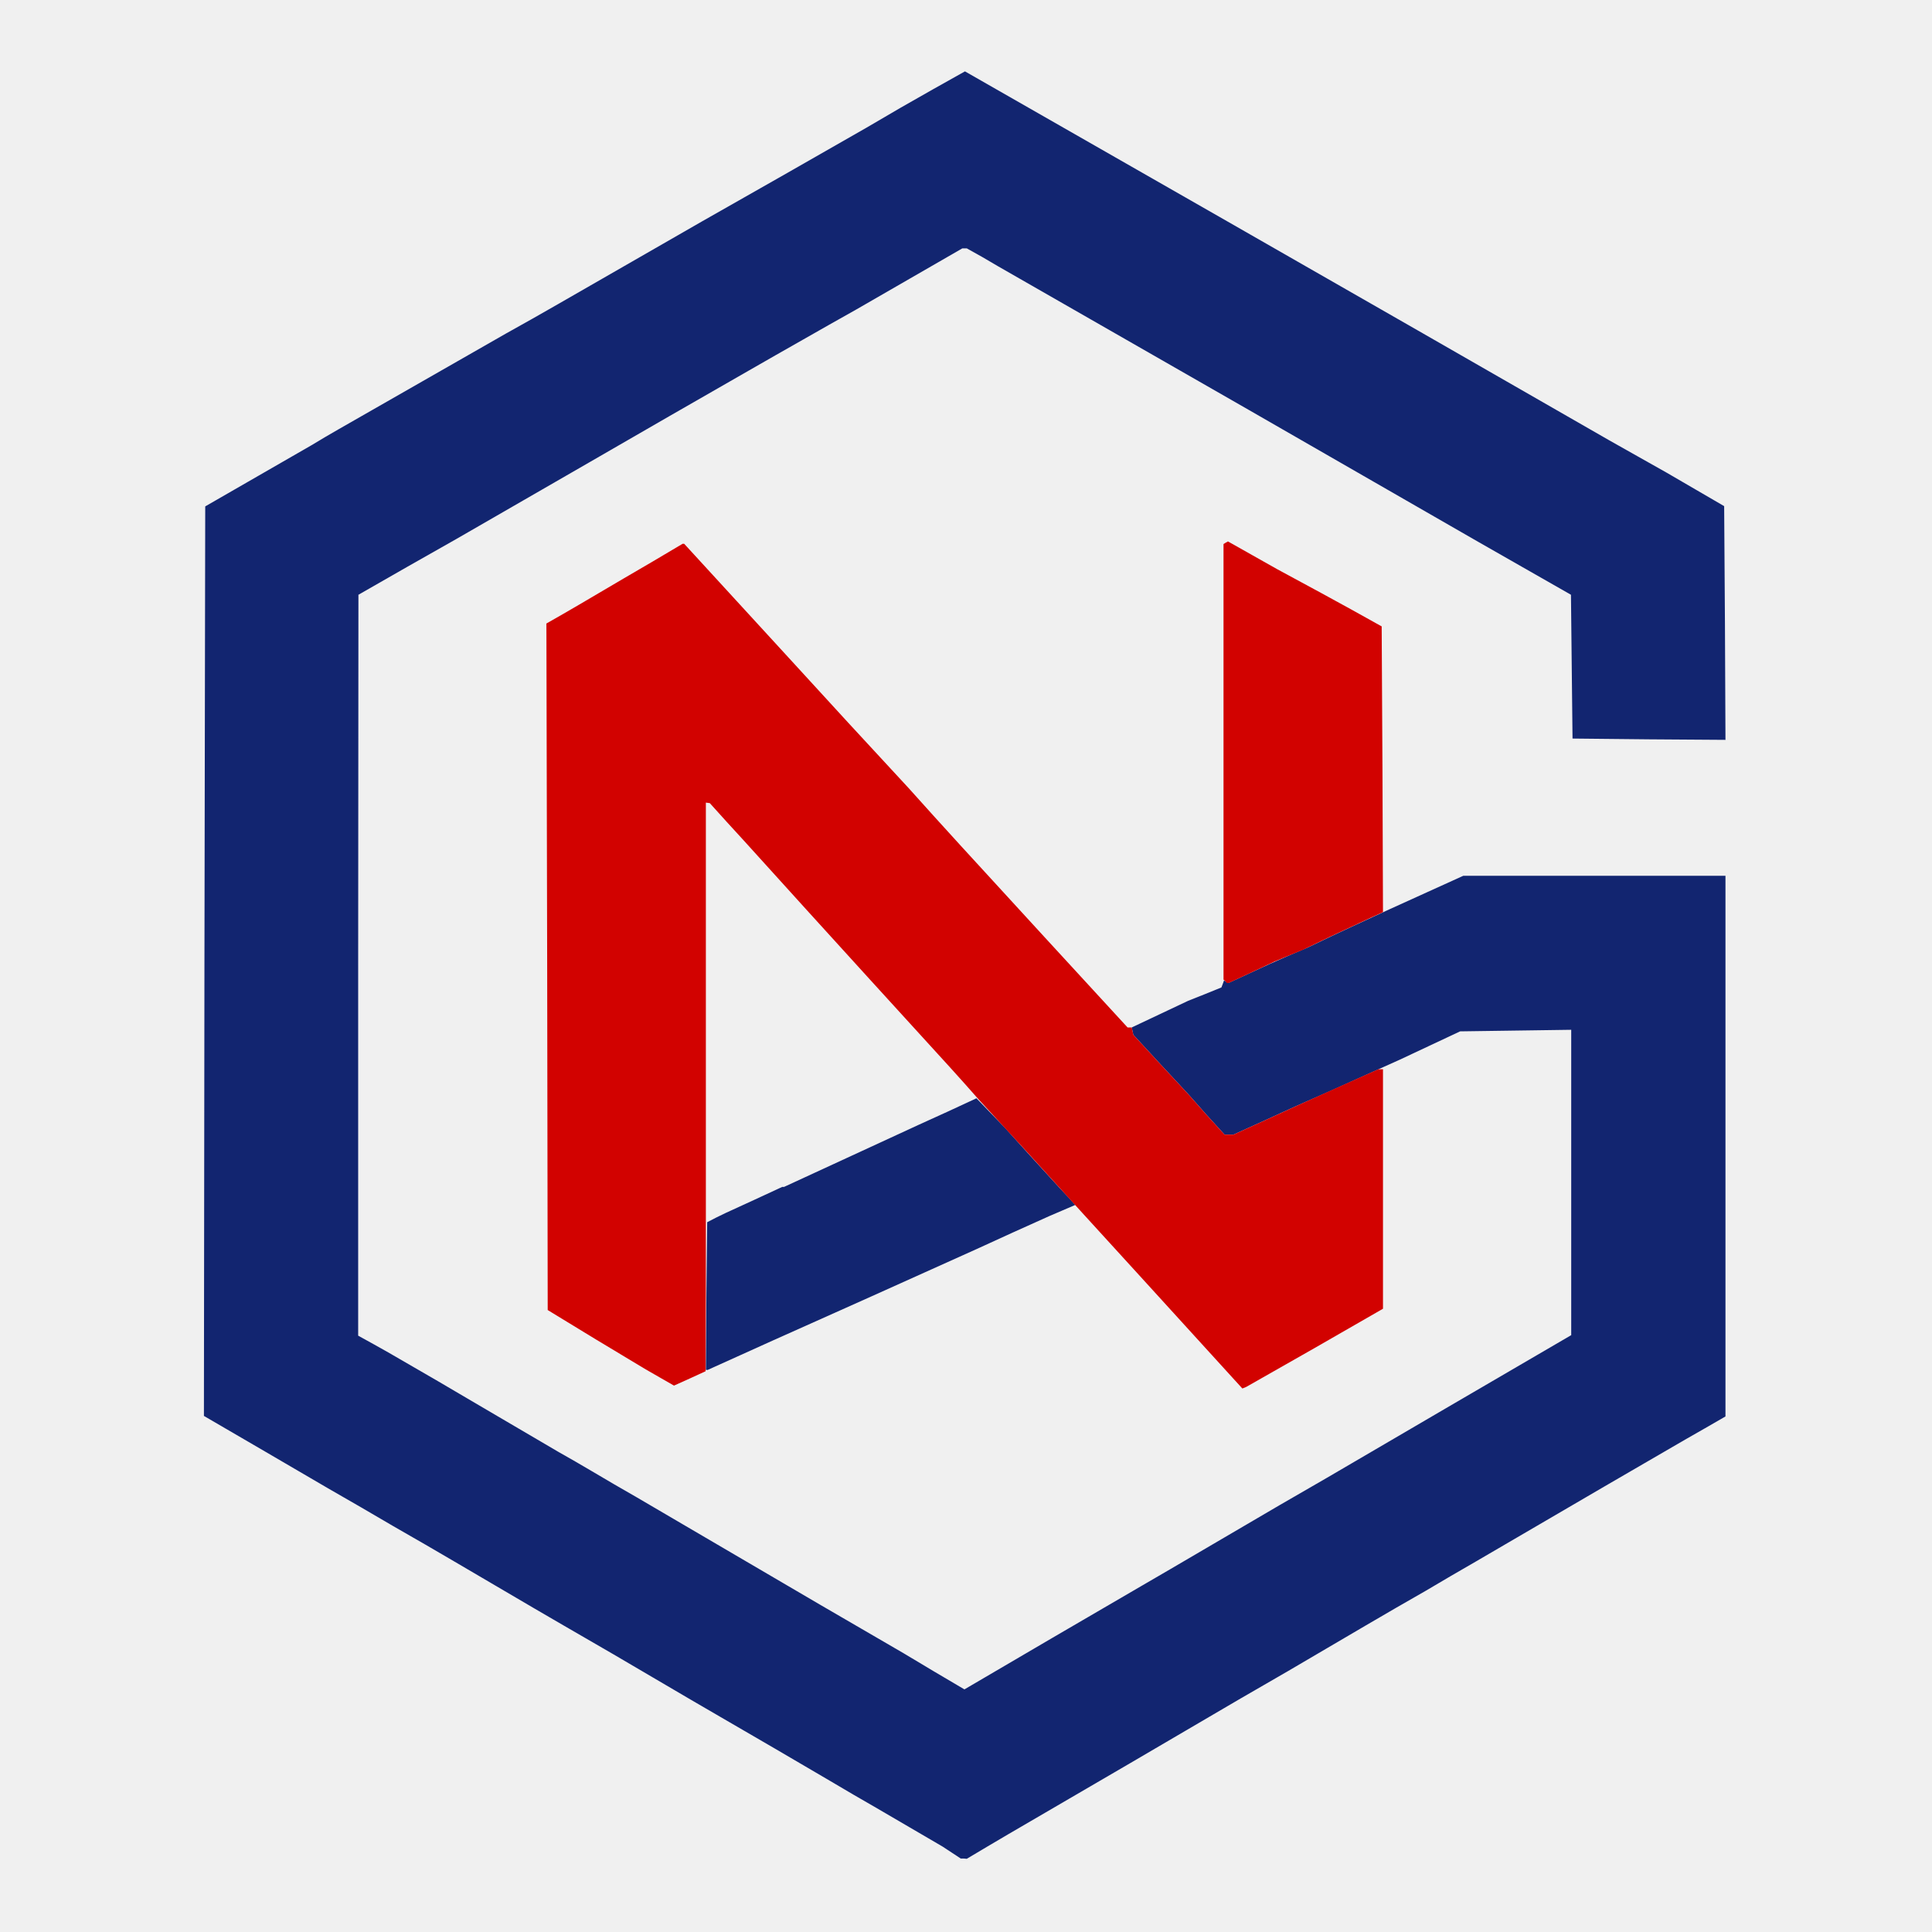
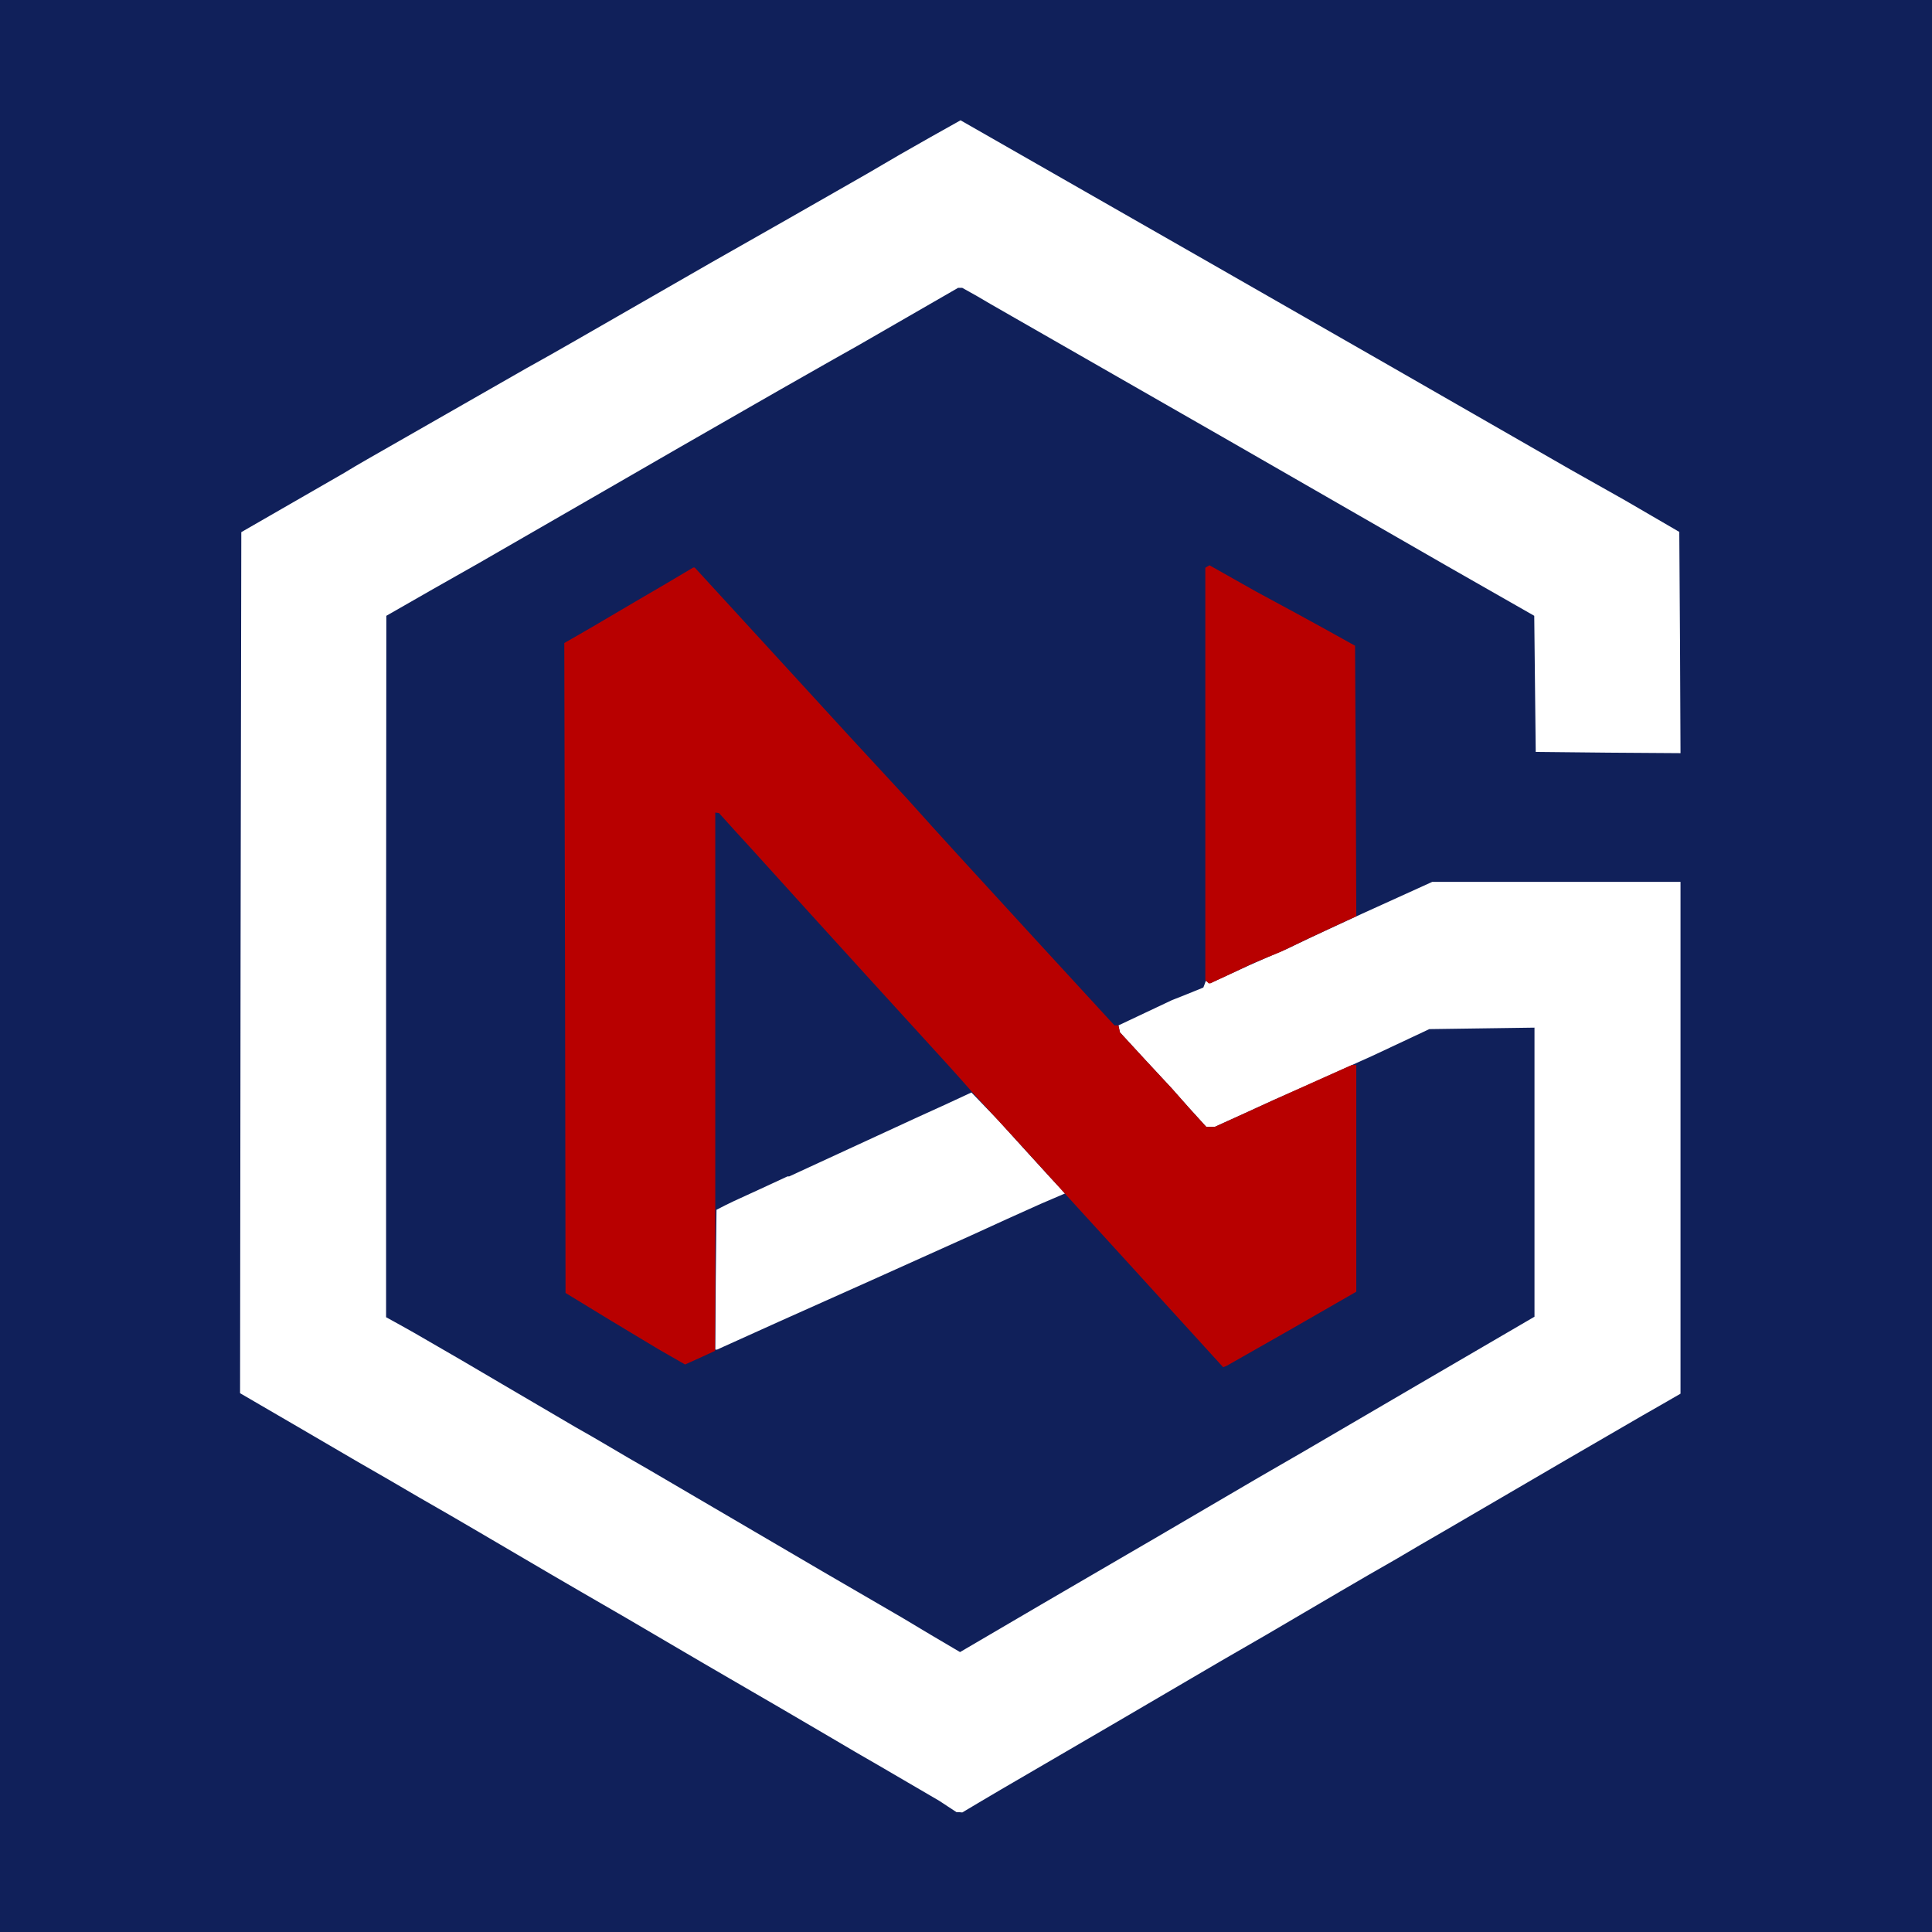
- <svg xmlns="http://www.w3.org/2000/svg" viewBox="0 0 739 739">
-   <path fill="#122570" fill-rule="evenodd" d="M364.0,708.6L360.5,706.3L348.0,699.0L335.5,691.7L326.5,686.5L317.5,681.2L296.5,668.9L275.5,656.7L270.0,653.5L264.5,650.3L249.5,641.5L234.5,632.7L225.0,627.2L215.5,621.7L210.0,618.5L204.5,615.3L189.5,606.5L174.5,597.7L162.5,590.7L150.5,583.8L138.0,576.5L125.5,569.3L101.7,555.4L78.0,541.6L78.2,367.7L78.5,193.7L99.0,181.9L119.5,170.1L124.5,167.1L129.5,164.2L161.5,145.9L193.5,127.6L203.5,122.0L213.5,116.3L241.0,100.5L268.5,84.7L300.0,66.8L331.5,48.8L338.0,45.0L344.5,41.2L356.8,34.2L369.1,27.3L419.3,56.0L469.5,84.7L542.5,126.5L615.5,168.4L626.5,174.6L637.5,180.8L648.5,187.2L659.5,193.6L659.8,238.3L660.0,283.0L630.8,282.8L601.5,282.5L601.2,255.0L600.9,227.5L583.2,217.4L565.5,207.3L545.5,195.8L525.5,184.3L501.5,170.5L477.5,156.7L429.5,129.2L381.5,101.7L375.7,98.3L369.8,95.0L369.0,95.0L368.1,95.0L347.8,106.7L327.5,118.4L317.2,124.2L307.0,130.0L296.8,135.8L286.5,141.7L256.0,159.2L225.5,176.8L200.0,191.5L174.5,206.2L155.8,216.8L137.1,227.5L137.0,369.2L137.0,510.9L142.8,514.1L148.5,517.3L158.0,522.8L167.5,528.3L175.5,533.0L183.5,537.7L198.5,546.5L213.5,555.3L220.0,559.0L226.5,562.8L235.0,567.8L243.5,572.7L264.5,585.0L285.5,597.3L299.5,605.5L313.5,613.7L329.5,623.0L345.5,632.3L357.2,639.3L368.9,646.2L402.7,626.4L436.5,606.7L442.0,603.5L447.5,600.3L468.5,588.0L489.5,575.7L498.5,570.5L507.5,565.3L554.2,538.0L601.0,510.7L601.0,452.3L601.0,393.9L579.8,394.2L558.5,394.5L547.0,399.9L535.5,405.3L529.5,408.0L523.5,410.7L509.5,417.0L495.5,423.2L483.7,428.6L471.8,434.0L470.1,434.0L468.4,434.0L461.4,426.3L454.5,418.5L444.0,407.2L433.5,395.8L433.2,394.4L432.9,393.0L443.7,387.9L454.5,382.8L460.8,380.3L467.2,377.7L467.7,376.4L468.2,375.0L469.0,375.5L469.9,376.0L477.7,372.4L485.5,368.8L493.0,365.5L500.5,362.3L509.5,358.0L518.5,353.8L525.0,350.8L531.5,347.8L545.6,341.4L559.7,335.0L609.9,335.0L660.0,335.0L660.0,438.4L660.0,541.8L652.2,546.3L644.5,550.7L629.0,559.7L613.5,568.7L589.0,583.0L564.5,597.3L555.0,602.8L545.5,608.4L534.0,615.0L522.5,621.7L507.5,630.5L492.5,639.3L483.5,644.5L474.5,649.7L453.5,662.0L432.5,674.3L409.0,688.0L385.5,701.7L377.7,706.3L369.8,711.0L368.7,710.9L367.5,710.9L364.0,708.6ZM270.2,495.8L270.5,467.5L274.0,465.7L277.5,464.0L288.4,459.0L299.2,454.0L299.6,454.0L299.9,454.0L325.7,442.1L351.5,430.2L362.5,425.2L373.5,420.1L379.0,425.8L384.5,431.5L394.9,443.0L405.4,454.5L408.4,457.7L411.3,460.9L406.4,463.0L401.5,465.1L387.5,471.4L373.5,477.8L353.5,486.8L333.5,495.8L314.5,504.3L295.5,512.8L283.1,518.4L270.7,524.0L270.3,524.0L270.0,524.0L270.2,495.8Z" />
-   <path fill="#D20200" fill-rule="evenodd" d="M455.8,509.8L436.4,488.5L414.5,464.5L392.7,440.5L383.5,430.5L374.3,420.5L368.9,414.4L363.5,408.4L348.0,391.4L332.5,374.4L308.5,348.0L284.5,321.5L278.0,314.4L271.5,307.2L270.7,307.1L270.0,307.0L270.0,387.2L270.0,467.5L270.0,496.0L269.9,524.5L263.8,527.3L257.8,530.0L252.4,526.9L247.0,523.8L228.2,512.5L209.5,501.1L209.3,369.8L209.0,238.5L215.3,234.9L221.5,231.3L230.0,226.3L238.5,221.3L249.8,214.7L261.1,208.0L261.4,208.0L261.7,208.0L281.6,229.7L301.5,251.4L324.5,276.5L347.6,301.5L357.5,312.5L367.5,323.5L399.4,358.3L431.3,393.0L432.1,393.0L432.9,393.0L433.2,394.4L433.5,395.8L444.0,407.2L454.5,418.5L461.4,426.3L468.4,434.0L470.1,434.0L471.8,434.0L483.7,428.6L495.5,423.2L511.3,416.1L527.2,409.0L528.1,409.0L529.0,409.0L529.0,454.8L529.0,500.6L502.9,515.6L476.7,530.5L476.0,530.8L475.2,531.1L455.8,509.8ZM468.7,375.3L468.0,374.7L468.0,291.4L468.0,208.1L468.8,207.6L469.7,207.1L479.1,212.4L488.5,217.7L497.0,222.3L505.5,226.9L517.0,233.2L528.5,239.6L528.8,294.3L529.0,348.9L524.4,351.0L519.9,353.1L509.2,358.1L498.6,363.2L493.0,365.5L487.5,367.8L478.8,371.9L470.0,376.0L469.7,376.0L469.3,376.0L468.7,375.3Z" />
+ <svg xmlns="http://www.w3.org/2000/svg" viewBox="0 0 1024 1024">
+   <rect width="1024" height="1024" fill="#10205A" />
+   <g transform="translate(24.92 27.95) scale(1.3118)">
+     <path fill="#FFFFFF" fill-rule="evenodd" d="M364.0,708.6L360.5,706.3L348.0,699.0L335.5,691.7L326.5,686.5L317.5,681.2L296.5,668.9L275.5,656.7L270.0,653.5L264.5,650.3L249.5,641.5L234.5,632.7L225.0,627.2L215.5,621.7L210.0,618.5L204.5,615.3L189.5,606.5L174.5,597.7L162.5,590.7L150.5,583.8L138.0,576.5L125.5,569.3L101.7,555.4L78.0,541.6L78.2,367.7L78.5,193.7L99.0,181.9L119.5,170.1L124.5,167.1L129.5,164.2L161.5,145.9L193.5,127.6L203.5,122.0L213.5,116.3L241.0,100.5L268.5,84.7L300.0,66.8L331.5,48.8L338.0,45.0L344.5,41.2L356.8,34.2L369.1,27.3L419.3,56.0L469.5,84.7L542.5,126.5L615.5,168.4L626.5,174.6L637.5,180.8L648.5,187.2L659.5,193.6L659.8,238.3L660.0,283.0L630.8,282.8L601.5,282.5L601.2,255.0L600.9,227.5L583.2,217.4L565.5,207.3L545.5,195.8L525.5,184.3L501.5,170.5L477.5,156.7L429.5,129.2L381.5,101.7L375.7,98.3L369.8,95.0L369.0,95.0L368.1,95.0L347.8,106.7L327.5,118.4L317.2,124.2L307.0,130.0L296.8,135.8L286.5,141.7L256.0,159.2L225.5,176.8L200.0,191.5L174.5,206.2L155.8,216.8L137.1,227.5L137.0,369.2L137.0,510.9L142.8,514.1L148.5,517.3L158.0,522.8L167.5,528.3L175.5,533.0L183.5,537.7L198.5,546.5L213.5,555.3L220.0,559.0L226.5,562.8L235.0,567.8L243.5,572.7L264.5,585.0L285.5,597.3L299.5,605.5L313.5,613.7L329.5,623.0L345.5,632.3L357.2,639.3L368.9,646.2L402.7,626.4L436.5,606.7L442.0,603.5L447.5,600.3L468.5,588.0L489.5,575.7L498.5,570.5L507.5,565.3L554.2,538.0L601.0,510.7L601.0,452.3L601.0,393.9L579.8,394.2L558.5,394.5L547.0,399.9L535.5,405.3L529.5,408.0L523.5,410.7L509.5,417.0L495.5,423.2L483.7,428.6L471.8,434.0L470.1,434.0L468.4,434.0L461.4,426.3L454.5,418.5L444.0,407.2L433.5,395.8L433.2,394.4L432.9,393.0L443.7,387.9L454.5,382.8L460.8,380.3L467.2,377.7L467.7,376.4L468.2,375.0L469.0,375.5L469.9,376.0L477.7,372.4L485.5,368.8L493.0,365.5L500.5,362.3L509.5,358.0L518.5,353.8L525.0,350.8L531.5,347.8L545.6,341.4L559.7,335.0L609.9,335.0L660.0,335.0L660.0,438.4L660.0,541.8L652.2,546.3L644.5,550.7L629.0,559.7L613.5,568.7L589.0,583.0L564.5,597.3L555.0,602.8L545.5,608.4L534.0,615.0L522.5,621.7L507.5,630.5L492.5,639.3L483.5,644.5L474.5,649.7L453.5,662.0L432.5,674.3L409.0,688.0L385.5,701.7L377.7,706.3L369.8,711.0L368.7,710.9L367.5,710.9L364.0,708.6ZM270.2,495.8L270.5,467.5L274.0,465.7L277.5,464.0L288.4,459.0L299.2,454.0L299.6,454.0L299.9,454.0L325.7,442.1L351.5,430.2L362.5,425.2L373.5,420.1L379.0,425.8L384.5,431.5L394.9,443.0L405.4,454.5L408.4,457.7L411.3,460.9L406.4,463.0L401.5,465.1L387.5,471.4L373.5,477.8L353.5,486.8L333.5,495.8L314.5,504.3L295.5,512.8L283.1,518.4L270.7,524.0L270.3,524.0L270.0,524.0L270.2,495.8Z" />
+     <path fill="#B80000" fill-rule="evenodd" d="M455.8,509.8L436.4,488.5L414.5,464.5L392.7,440.5L383.5,430.5L374.3,420.5L368.9,414.4L363.5,408.4L348.0,391.4L332.5,374.4L308.5,348.0L284.5,321.5L278.0,314.4L271.5,307.2L270.7,307.1L270.0,307.0L270.0,387.2L270.0,467.5L270.0,496.0L269.9,524.5L263.8,527.3L257.8,530.0L252.4,526.9L247.0,523.8L228.2,512.5L209.5,501.1L209.3,369.8L209.0,238.5L215.3,234.9L221.5,231.3L230.0,226.3L238.5,221.3L249.8,214.7L261.1,208.0L261.4,208.0L261.7,208.0L281.6,229.7L301.5,251.4L324.5,276.5L347.6,301.5L357.5,312.5L367.5,323.5L399.4,358.3L431.3,393.0L432.1,393.0L432.9,393.0L433.2,394.4L433.5,395.8L444.0,407.2L454.5,418.5L461.4,426.3L468.4,434.0L470.1,434.0L471.8,434.0L483.7,428.6L495.5,423.2L511.3,416.1L527.2,409.0L528.1,409.0L529.0,409.0L529.0,454.8L529.0,500.6L502.9,515.6L476.7,530.5L476.0,530.8L475.2,531.1L455.8,509.8ZM468.7,375.3L468.0,374.7L468.0,291.4L468.0,208.1L468.8,207.6L469.7,207.1L479.1,212.4L488.5,217.7L497.0,222.3L505.5,226.9L517.0,233.2L528.5,239.6L528.8,294.3L529.0,348.9L524.4,351.0L519.9,353.1L509.2,358.1L498.6,363.2L493.0,365.5L487.5,367.8L478.8,371.9L470.0,376.0L469.7,376.0L469.3,376.0L468.7,375.3Z" />
+   </g>
</svg>
